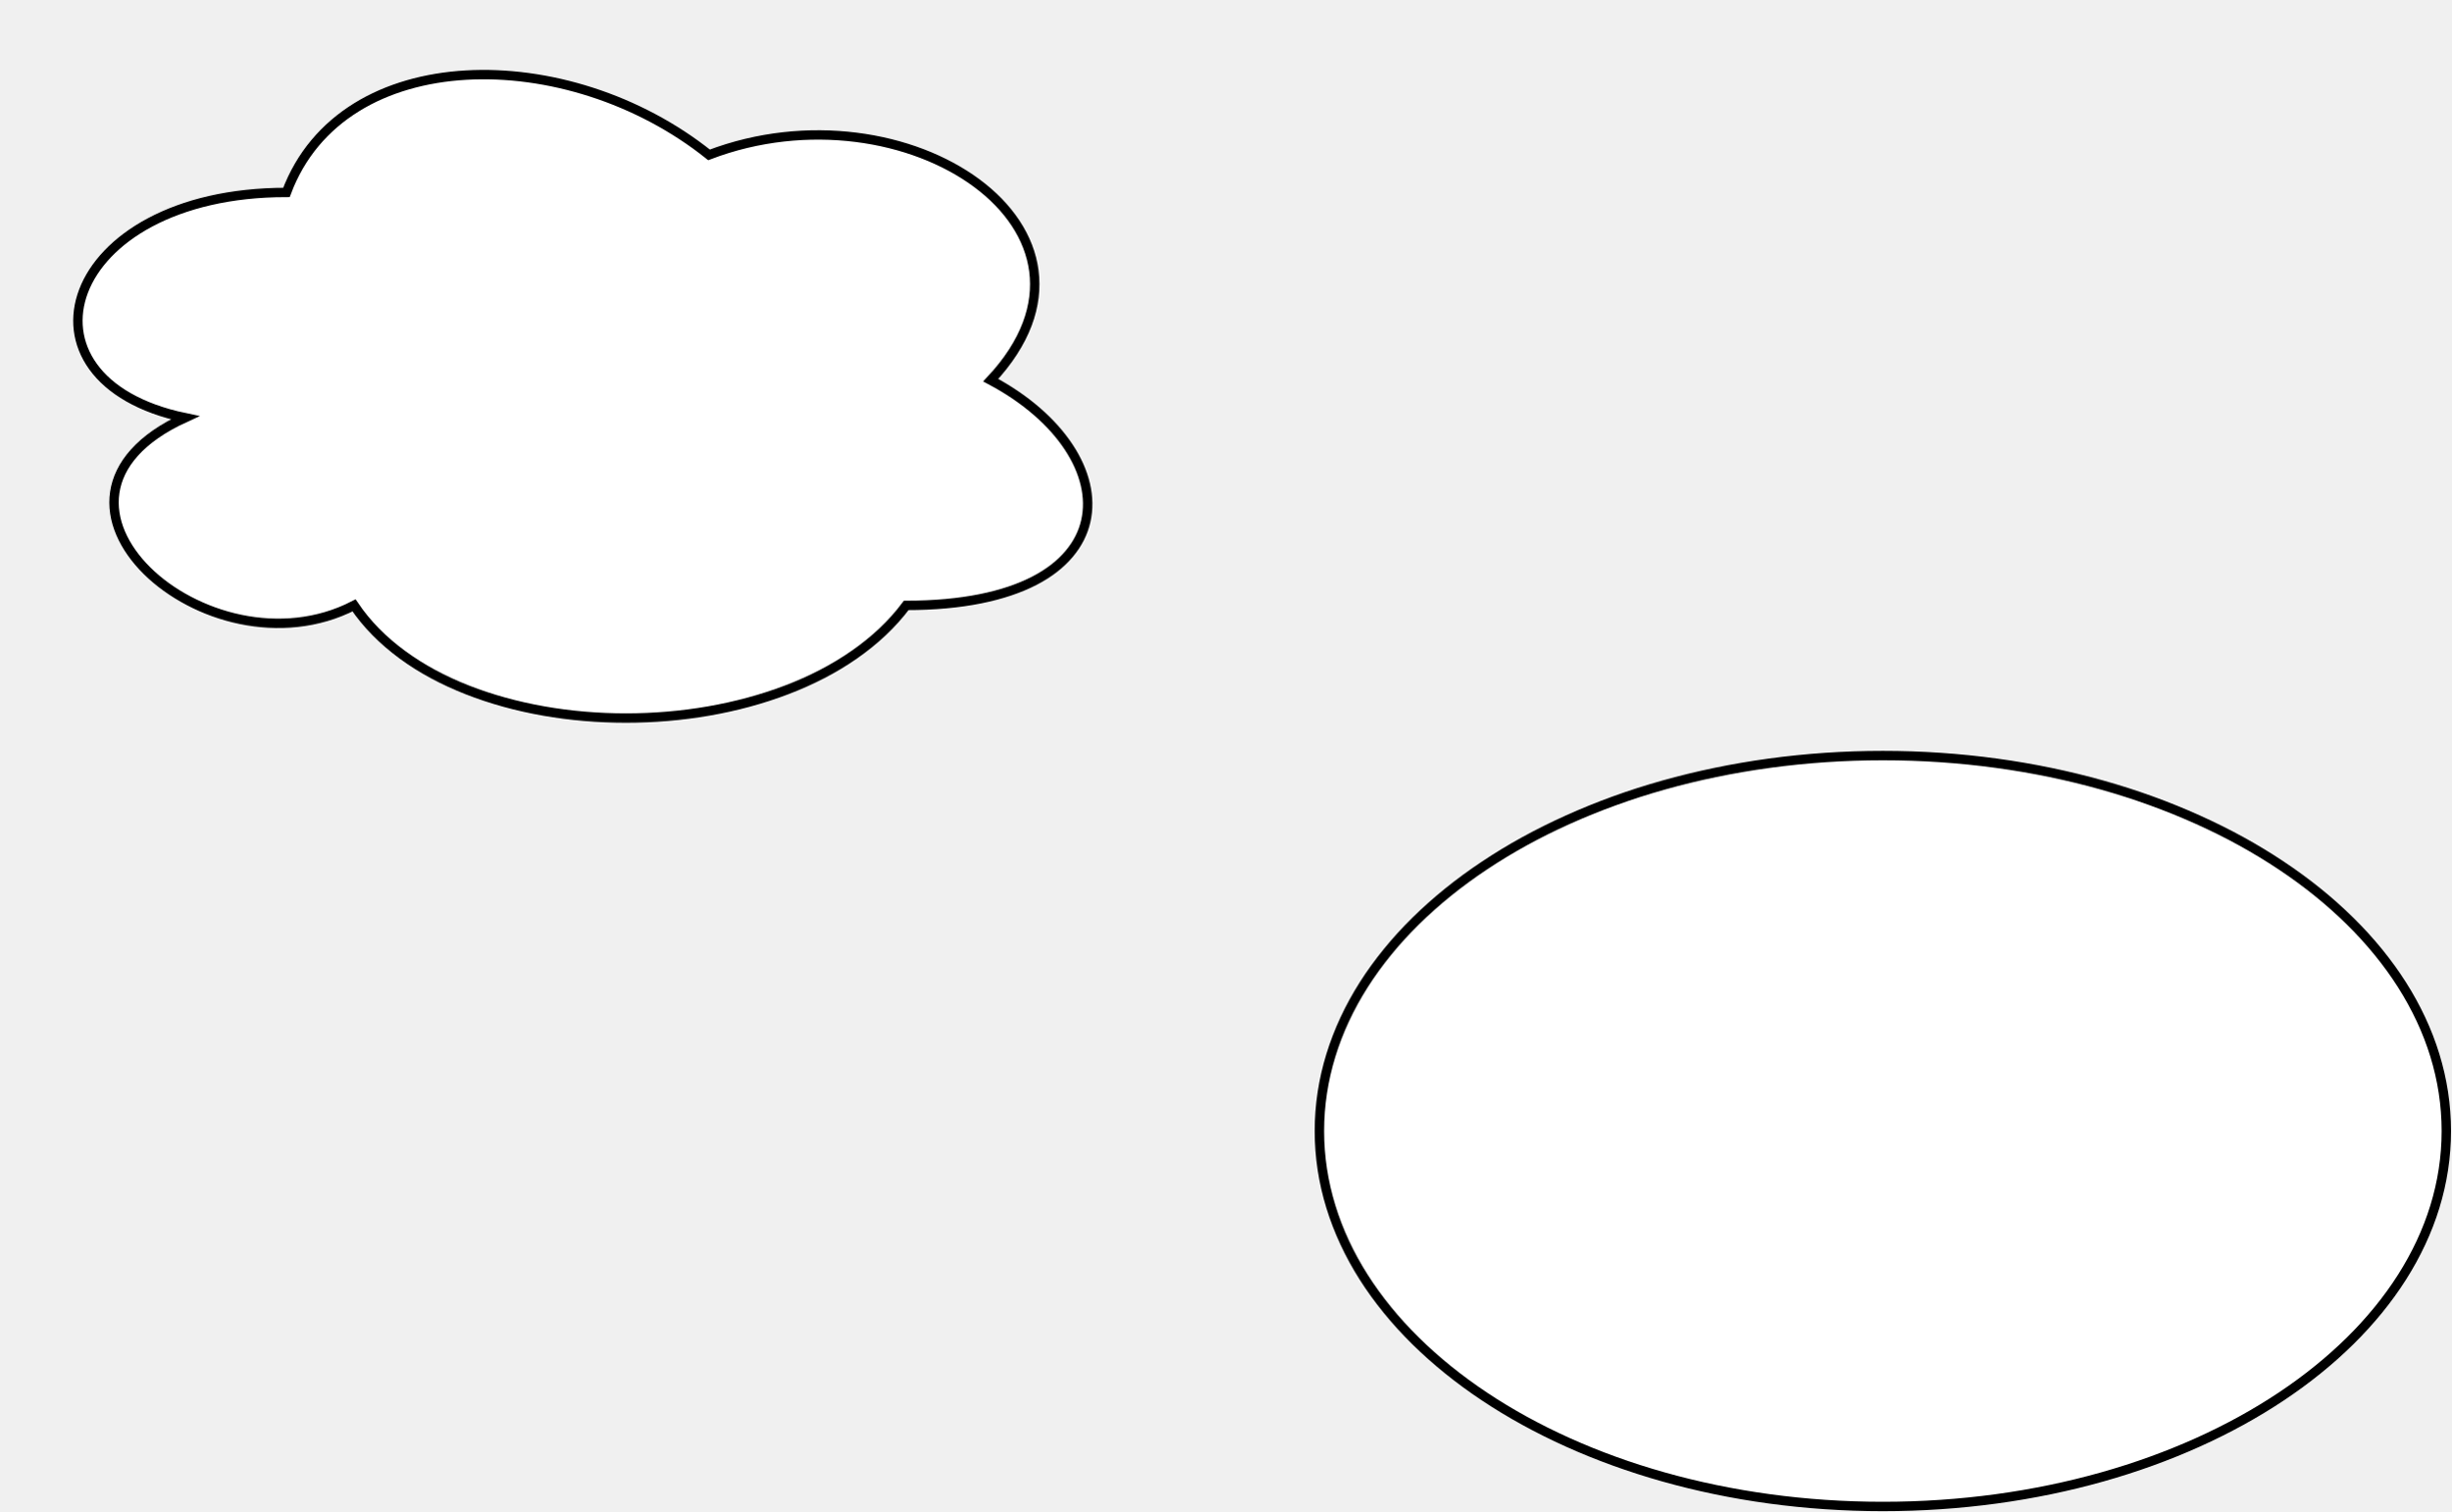
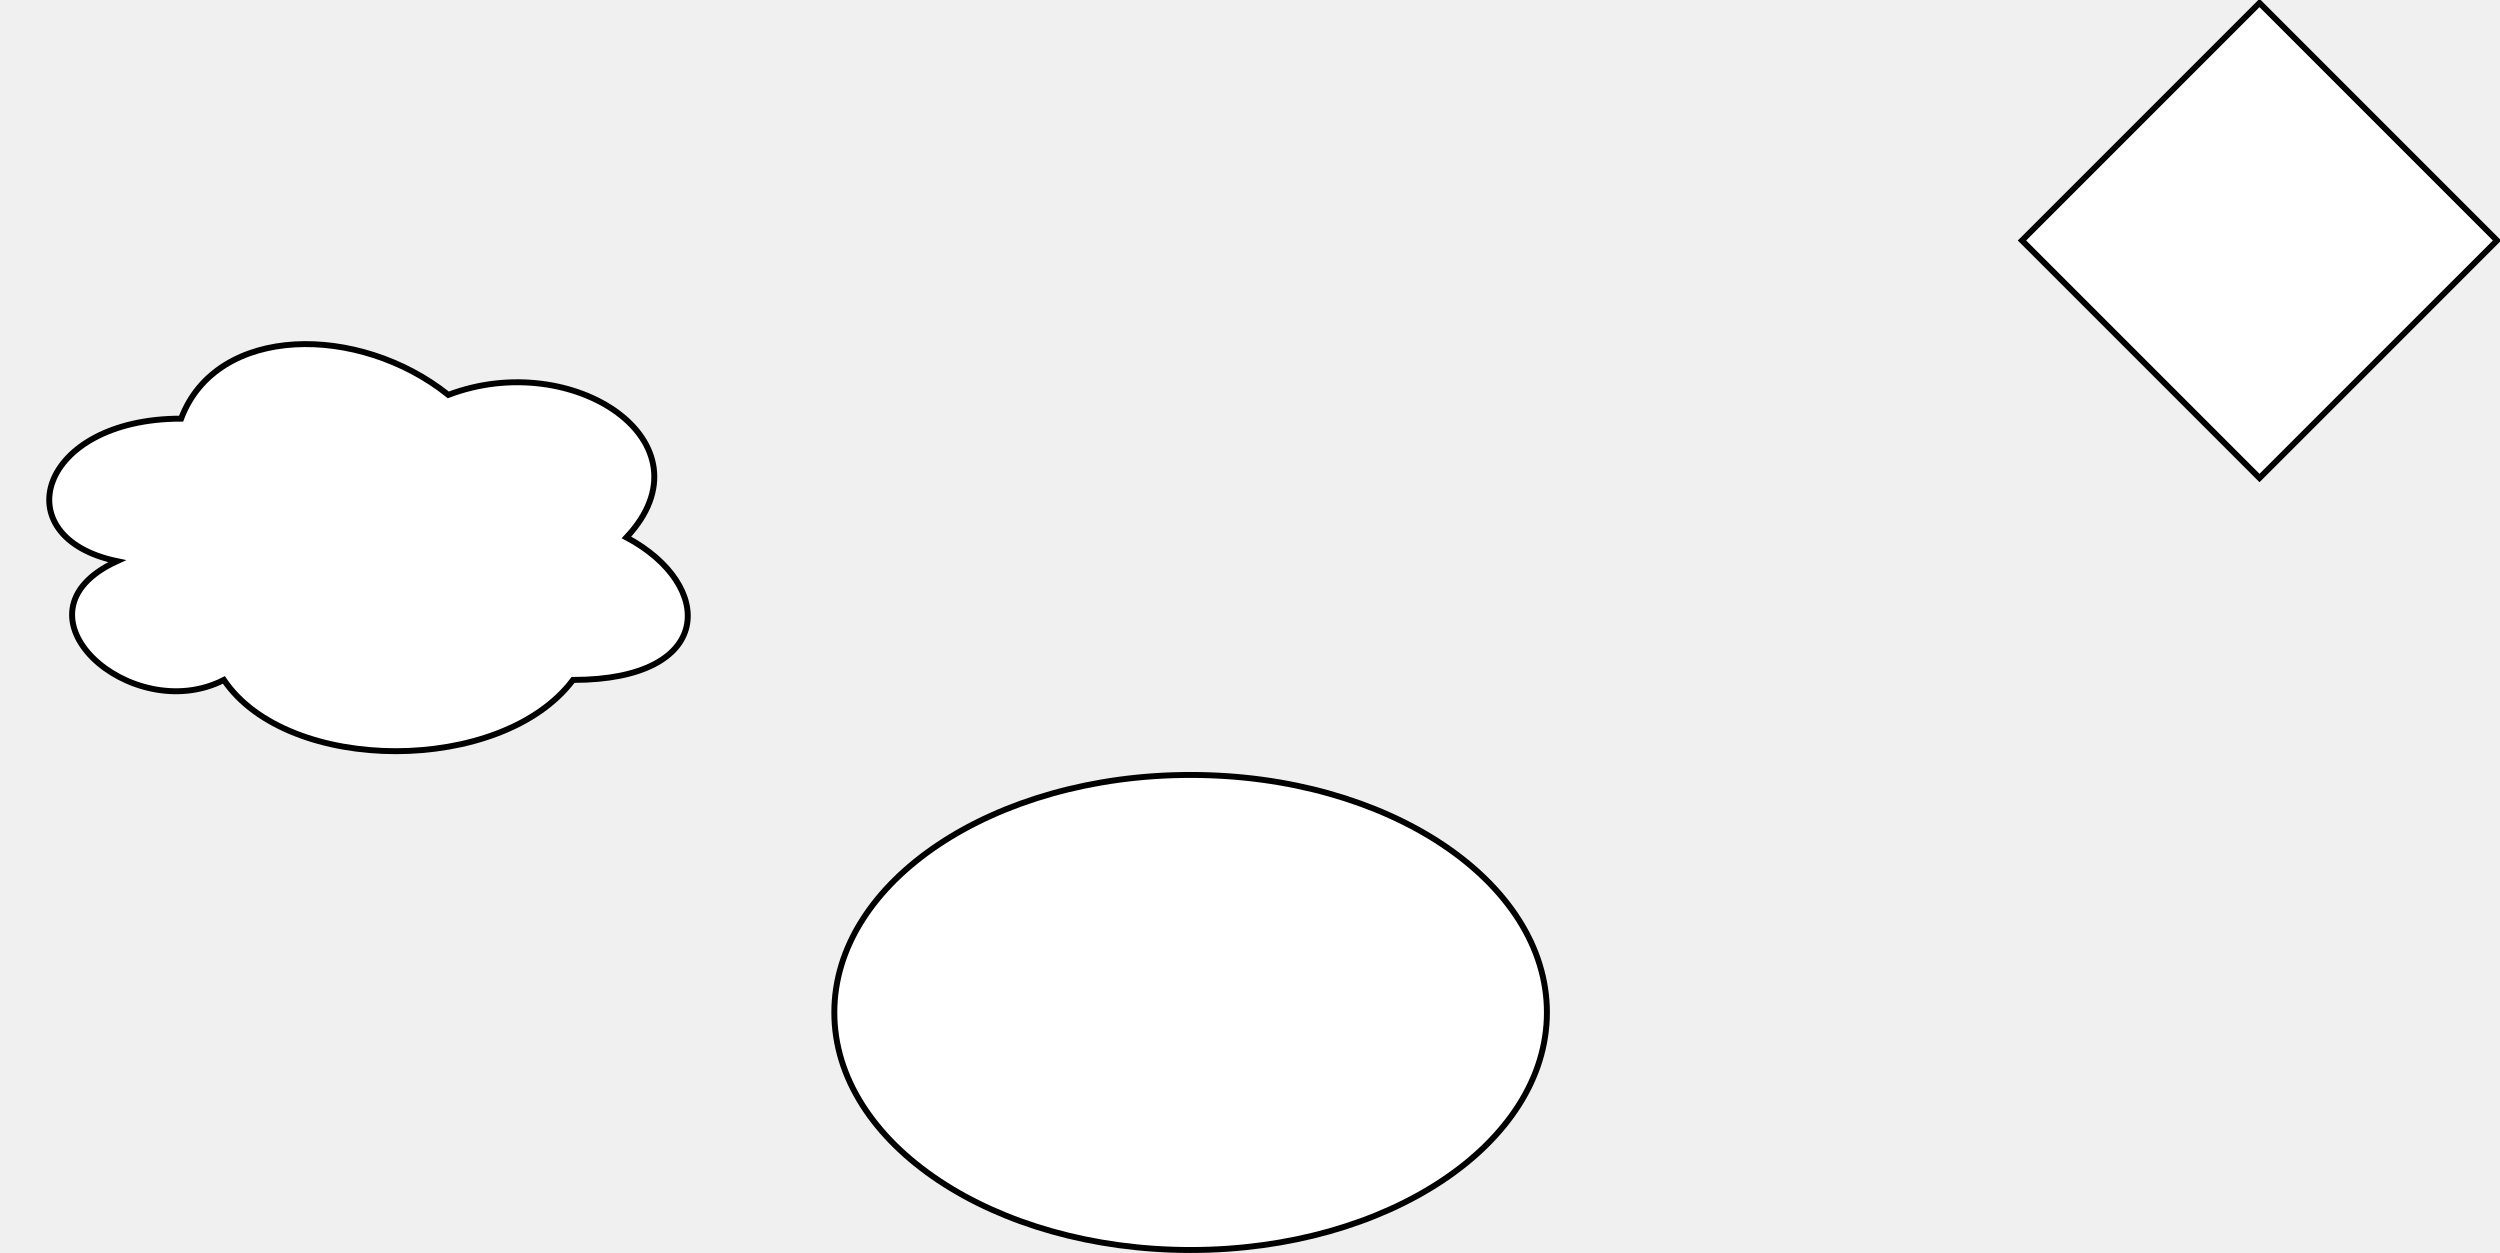
- <svg xmlns="http://www.w3.org/2000/svg" style="background-color: rgb(255, 255, 255);" version="1.1" width="261px" height="161px" viewBox="-0.5 -0.5 261 161" content="&lt;mxfile host=&quot;app.diagrams.net&quot; modified=&quot;2020-04-29T08:44:46.525Z&quot; agent=&quot;5.0 (Windows)&quot; etag=&quot;z7vfvdYVy7nv0Pe20zq4&quot; version=&quot;13.0.2&quot;&gt;&lt;diagram id=&quot;2sKxImlW3bZGyK_YFrz5&quot; name=&quot;Page-1&quot;&gt;vZPfT4MwEID/Gh5NVuqP7VXcXGY0JouZ8a3SG21SKOk6Af96D3vAyLJke9AX0n53vbZfj4gnef3oRKmerQQTxRNZR/whiuMZm+C3BU0A17M4gMxpGRAbwFp/A0Fal+21hN0o0VtrvC7HMLVFAakfMeGcrcZpW2vGu5YigyOwToU5phstvQp0Gt8NfAk6U93O7HYWIrnokukmOyWkrQ4Qn0c8cdb6MMrrBEzrrvMS1i1ORPuDOSj8OQuyxfRlpZ/qj7fX7apJ/Of7cnNFVb6E2dOF6bC+6QxgFZSNk/tKaQ/rUqRtpMLnRqZ8bnDGcEilwHmoT56R9TfHjgGbg3cNptACfkOyqFv6NqgG96wTqg68T4kJeu6sLz0YwQFJuUBQfIkgfOKyhamxe/kvwnpBJIzxvxOG06Fbf2MHvzyf/wA=&lt;/diagram&gt;&lt;/mxfile&gt;">
+ <svg xmlns="http://www.w3.org/2000/svg" version="1.1" width="421px" height="211px" viewBox="-0.5 -0.5 421 211" content="&lt;mxfile host=&quot;app.diagrams.net&quot; modified=&quot;2020-04-29T08:57:46.905Z&quot; agent=&quot;5.0 (Windows)&quot; etag=&quot;2zy-FscBajvuRAHX4wAd&quot; version=&quot;13.0.2&quot; type=&quot;github&quot;&gt;&lt;diagram id=&quot;2sKxImlW3bZGyK_YFrz5&quot; name=&quot;Page-1&quot;&gt;vZRbb4IwFIB/DY8mQufE1zEvcdklMYuLbxWOtElLm1oE9utXRrnJTDRZfCHtd9rTw9cDDgp4vlRYklcRAXO8cZQ76NnxvJk7Ns8SFBV4mHkViBWNKuS2YEO/wUK7L05pBMfeQi0E01T2YSiSBELdY1gpkfWXHQTrnypxDAOwCTEb0i2NNKmo701bvgIak/pk93FWRTiuF9s3ORIciayD0NxBgRJCVyOeB8BKd7WXat/iQrQpTEGir9kQL/y3NX3Jd58fh3UR6P3XajuyWU6YpfaFbbG6qA2YLEa2mTxlhGrYSByWkcxct2FEc2ZmrhkOC6qzg9KQd5AtcAmCg1aFWWKjaGJl2W5p2iBr3bu1UNLx7luG7XXHTerWiBlYKTcI8m4RZK5YljBkIo3uIqwRZIW56I7CtlOpd8m7hN1pvkL8NAlGcE1HKSL4Pj1eK2hg4w9nFwVNzjrKH/rx/0ePmbYf82+s80dE8x8=&lt;/diagram&gt;&lt;/mxfile&gt;" resource="https://app.diagrams.net/?mode=github#Hlucian-balea%2Ftest-drawio%2Fmaster%2Ftest.svg">
  <defs />
  <g>
-     <ellipse cx="200" cy="120" rx="60" ry="40" fill="#ffffff" stroke="#000000" pointer-events="all" />
-     <path d="M 30 20 C 6 20 0 40 19.2 44 C 0 52.8 21.6 72 37.2 64 C 48 80 84 80 96 64 C 120 64 120 48 105 40 C 120 24 96 8 75 16 C 60 4 36 4 30 20 Z" fill="#ffffff" stroke="#000000" stroke-miterlimit="10" pointer-events="all" />
+     <ellipse cx="200" cy="170" rx="60" ry="40" fill="#ffffff" stroke="#000000" pointer-events="all" />
+     <path d="M 30 70 C 6 70 0 90 19.2 94 C 0 102.8 21.6 122 37.2 114 C 48 130 84 130 96 114 C 120 114 120 98 105 90 C 120 74 96 58 75 66 C 60 54 36 54 30 70 Z" fill="#ffffff" stroke="#000000" stroke-miterlimit="10" pointer-events="all" />
+     <path d="M 380 0 L 420 40 L 380 80 L 340 40 Z" fill="#ffffff" stroke="#000000" stroke-miterlimit="10" pointer-events="all" />
  </g>
</svg>
